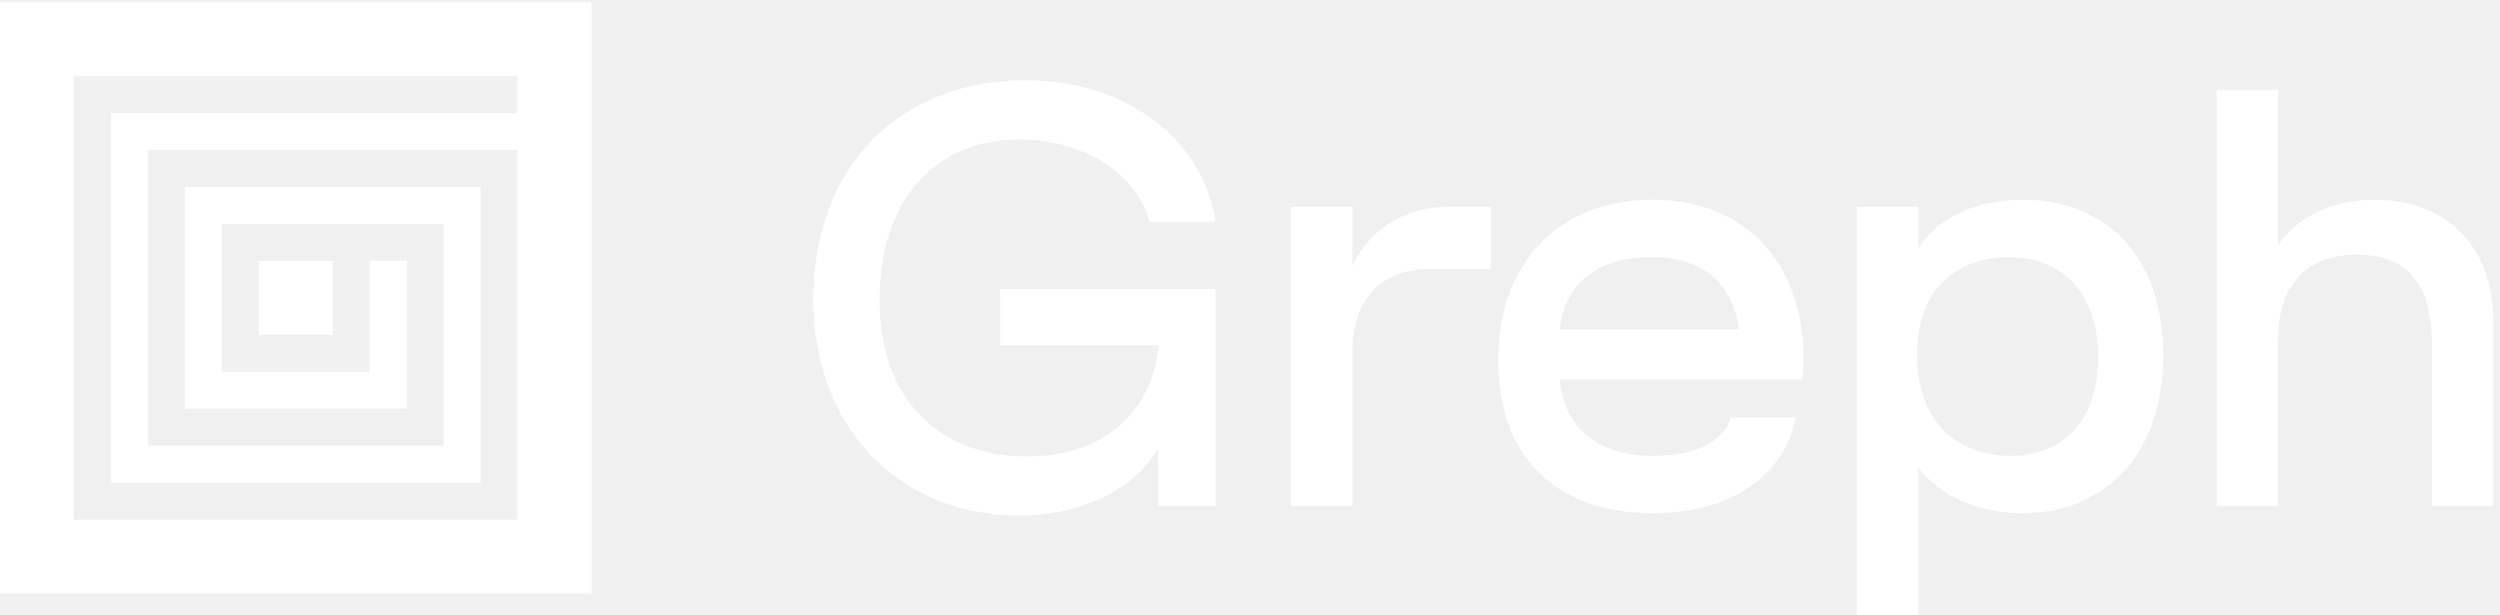
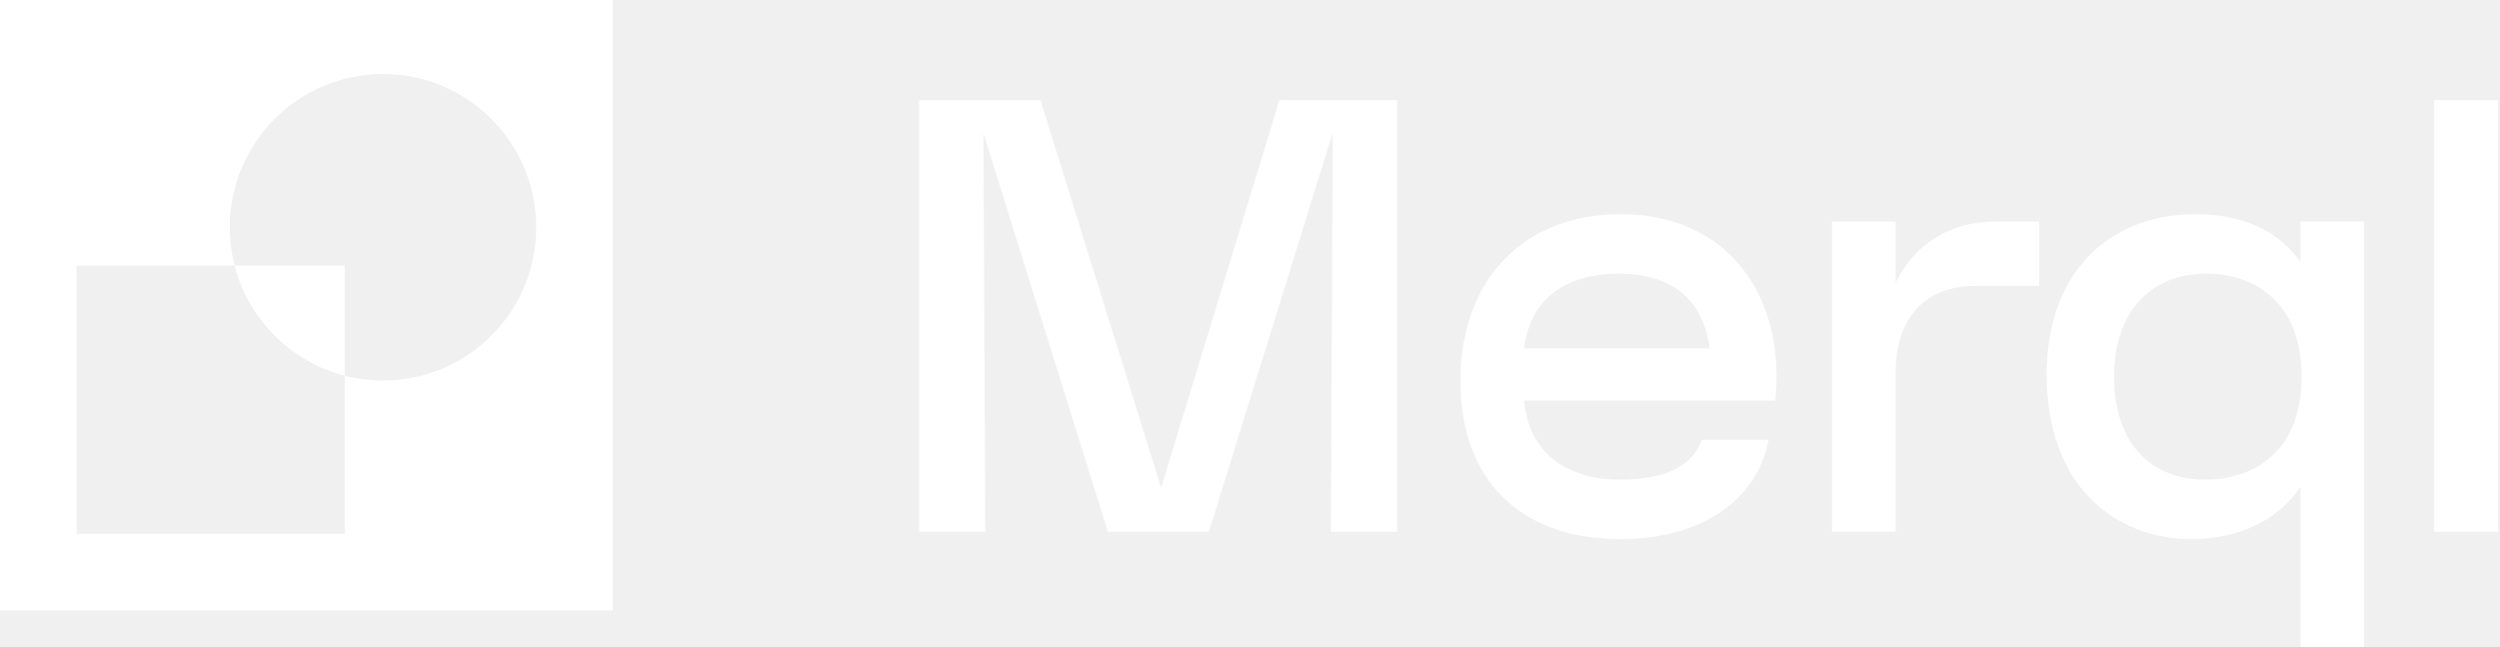
- <svg xmlns="http://www.w3.org/2000/svg" width="541" height="133" viewBox="0 0 541 133">
-   <g fill="#FFF" fill-rule="evenodd" transform="translate(0 .456)">
-     <path fill-rule="nonzero" d="M44.8 94.208C55.424 94.208 68.352 90.24 74.624 79.616L74.624 92.16 87.04 92.16 87.04 45.184 40.448 45.184 40.448 57.344 74.752 57.344C73.088 73.472 61.184 81.408 46.336 81.408 26.88 81.408 14.336 68.736 14.336 47.616 14.336 25.6 26.624 12.8 44.672 12.8 57.728 12.8 69.888 19.712 72.704 30.592L87.04 30.592C84.608 13.824 68.736 0 45.952 0 18.944 0 2.84217094e-14 18.432 2.84217094e-14 47.488 2.84217094e-14 74.24 17.664 94.208 44.8 94.208ZM103.344 92.16 116.656 92.16 116.656 58.752C116.656 48.256 122.16 40.832 133.424 40.832L146.608 40.832 146.608 27.392 137.648 27.392C127.152 27.392 120.112 32.896 116.656 40.192L116.656 27.392 103.344 27.392 103.344 92.16ZM181.6 93.696C199.136 93.696 210.272 85.12 212.576 72.96L198.624 72.96C196.832 77.952 191.84 81.28 181.6 81.28 170.208 81.28 162.4 75.52 161.504 64.768L213.984 64.768C216.16 43.264 204.384 25.856 181.6 25.856 161.76 25.856 148.192 39.168 148.192 60.672 148.192 80.64 159.968 93.696 181.6 93.696ZM181.216 38.272C192.224 38.272 198.88 43.52 200.288 53.888L161.504 53.888C162.784 43.136 170.72 38.272 181.216 38.272ZM225.808 116.224 239.12 116.224 239.12 83.84C244.112 90.24 252.432 93.696 261.776 93.696 277.904 93.696 292.112 82.688 292.112 59.392 292.112 36.992 278.544 25.856 261.904 25.856 250.128 25.856 242.96 30.592 239.12 36.352L239.12 27.392 225.808 27.392 225.808 116.224ZM258.96 81.28C248.976 81.28 238.864 75.392 238.864 59.264 238.864 44.288 248.464 38.272 258.704 38.272 270.736 38.272 278.032 46.592 278.032 59.776 278.032 74.112 270.096 81.28 258.96 81.28ZM303.68 92.16 316.992 92.16 316.992 55.936C316.992 43.904 323.648 37.76 334.016 37.76 344.64 37.76 350.272 43.648 350.272 57.344L350.272 92.16 363.584 92.16 363.584 52.992C363.584 33.536 351.168 25.856 337.856 25.856 329.024 25.856 321.472 29.312 316.992 35.584L316.992 2.048 303.68 2.048 303.68 92.16Z" transform="translate(176 16.908)" />
-     <path d="M128,0 L128,128 L3.55271368e-15,128 L3.55271368e-15,0 L128,0 Z M112,16 L16,16 L16,23.999 L16,104 L16,112 L24,112 L104,112 L112,112 L112,40 L104,40 L104,104 L24,104 L24,23.999 L112,24 L112,16 Z M40,40 L32,40 L32,96 L40,96 L96,96 L96,88 L96,48 L56,48 L48,48 L48,56 L48,80 L72,80 L80,80 L80,56 L88,56 L88,88 L40,88 L40,40 Z M56,56 L72,56 L72,71.999 L56,71.999 L56,56 Z M112,32 L32,32 L32,40 L112,40 L112,32 Z" />
+ <svg xmlns="http://www.w3.org/2000/svg" width="522" height="135" viewBox="0 0 522 135">
+   <g fill="#FFF" fill-rule="evenodd" transform="translate(0 -.544)">
+     <g transform="translate(191.984 21.456)">
+       <polygon fill-rule="nonzero" points="0 90.112 13.824 90.112 13.44 6.912 39.424 90.112 60.544 90.112 86.4 6.784 86.016 90.112 99.84 90.112 99.84 0 75.264 0 50.56 80.896 25.344 0 0 0" />
+       <path fill-rule="nonzero" d="M146.48 91.648C164.016 91.648 175.152 83.072 177.456 70.912L163.504 70.912C161.712 75.904 156.72 79.232 146.48 79.232 135.088 79.232 127.28 73.472 126.384 62.72L178.864 62.72C181.04 41.216 169.264 23.808 146.48 23.808 126.64 23.808 113.072 37.12 113.072 58.624 113.072 78.592 124.848 91.648 146.48 91.648ZM146.096 36.224C157.104 36.224 163.76 41.472 165.168 51.84L126.384 51.84C127.664 41.088 135.6 36.224 146.096 36.224ZM190.688 90.112 204 90.112 204 56.704C204 46.208 209.504 38.784 220.768 38.784L233.952 38.784 233.952 25.344 224.992 25.344C214.496 25.344 207.456 30.848 204 38.144L204 25.344 190.688 25.344 190.688 90.112ZM265.872 91.648C275.472 91.648 283.792 87.808 288.528 80.768L288.528 114.176 301.84 114.176 301.84 25.344 288.528 25.344 288.528 33.792C284.688 28.288 277.904 23.808 266.512 23.808 249.616 23.808 235.536 34.944 235.536 57.344 235.536 80.64 249.872 91.648 265.872 91.648ZM268.688 79.232C257.552 79.232 249.616 71.936 249.616 57.728 249.616 44.544 256.912 36.224 268.944 36.224 279.184 36.224 288.784 42.496 288.784 57.6 288.784 73.6 278.672 79.232 268.688 79.232Z" />
+       <polygon fill-rule="nonzero" points="316.48 90.112 329.792 90.112 329.792 0 316.48 0" />
+     </g>
+     <path d="M128,0 L128,128 L-4.26325641e-14,128 L-4.26325641e-14,0 L128,0 Z M49.008,56.001 L16,56 L16,112 L72,112 L72,78.992 C60.756,76.098 51.903,67.245 49.008,56.001 Z M80,16 C62.327,16 48,30.327 48,48 C48,50.763 48.35,53.444 49.008,56.001 L72,56 L72,78.992 C74.557,79.65 77.238,80 80,80 C97.673,80 112,65.673 112,48 C112,30.327 97.673,16 80,16 Z" />
  </g>
</svg>
